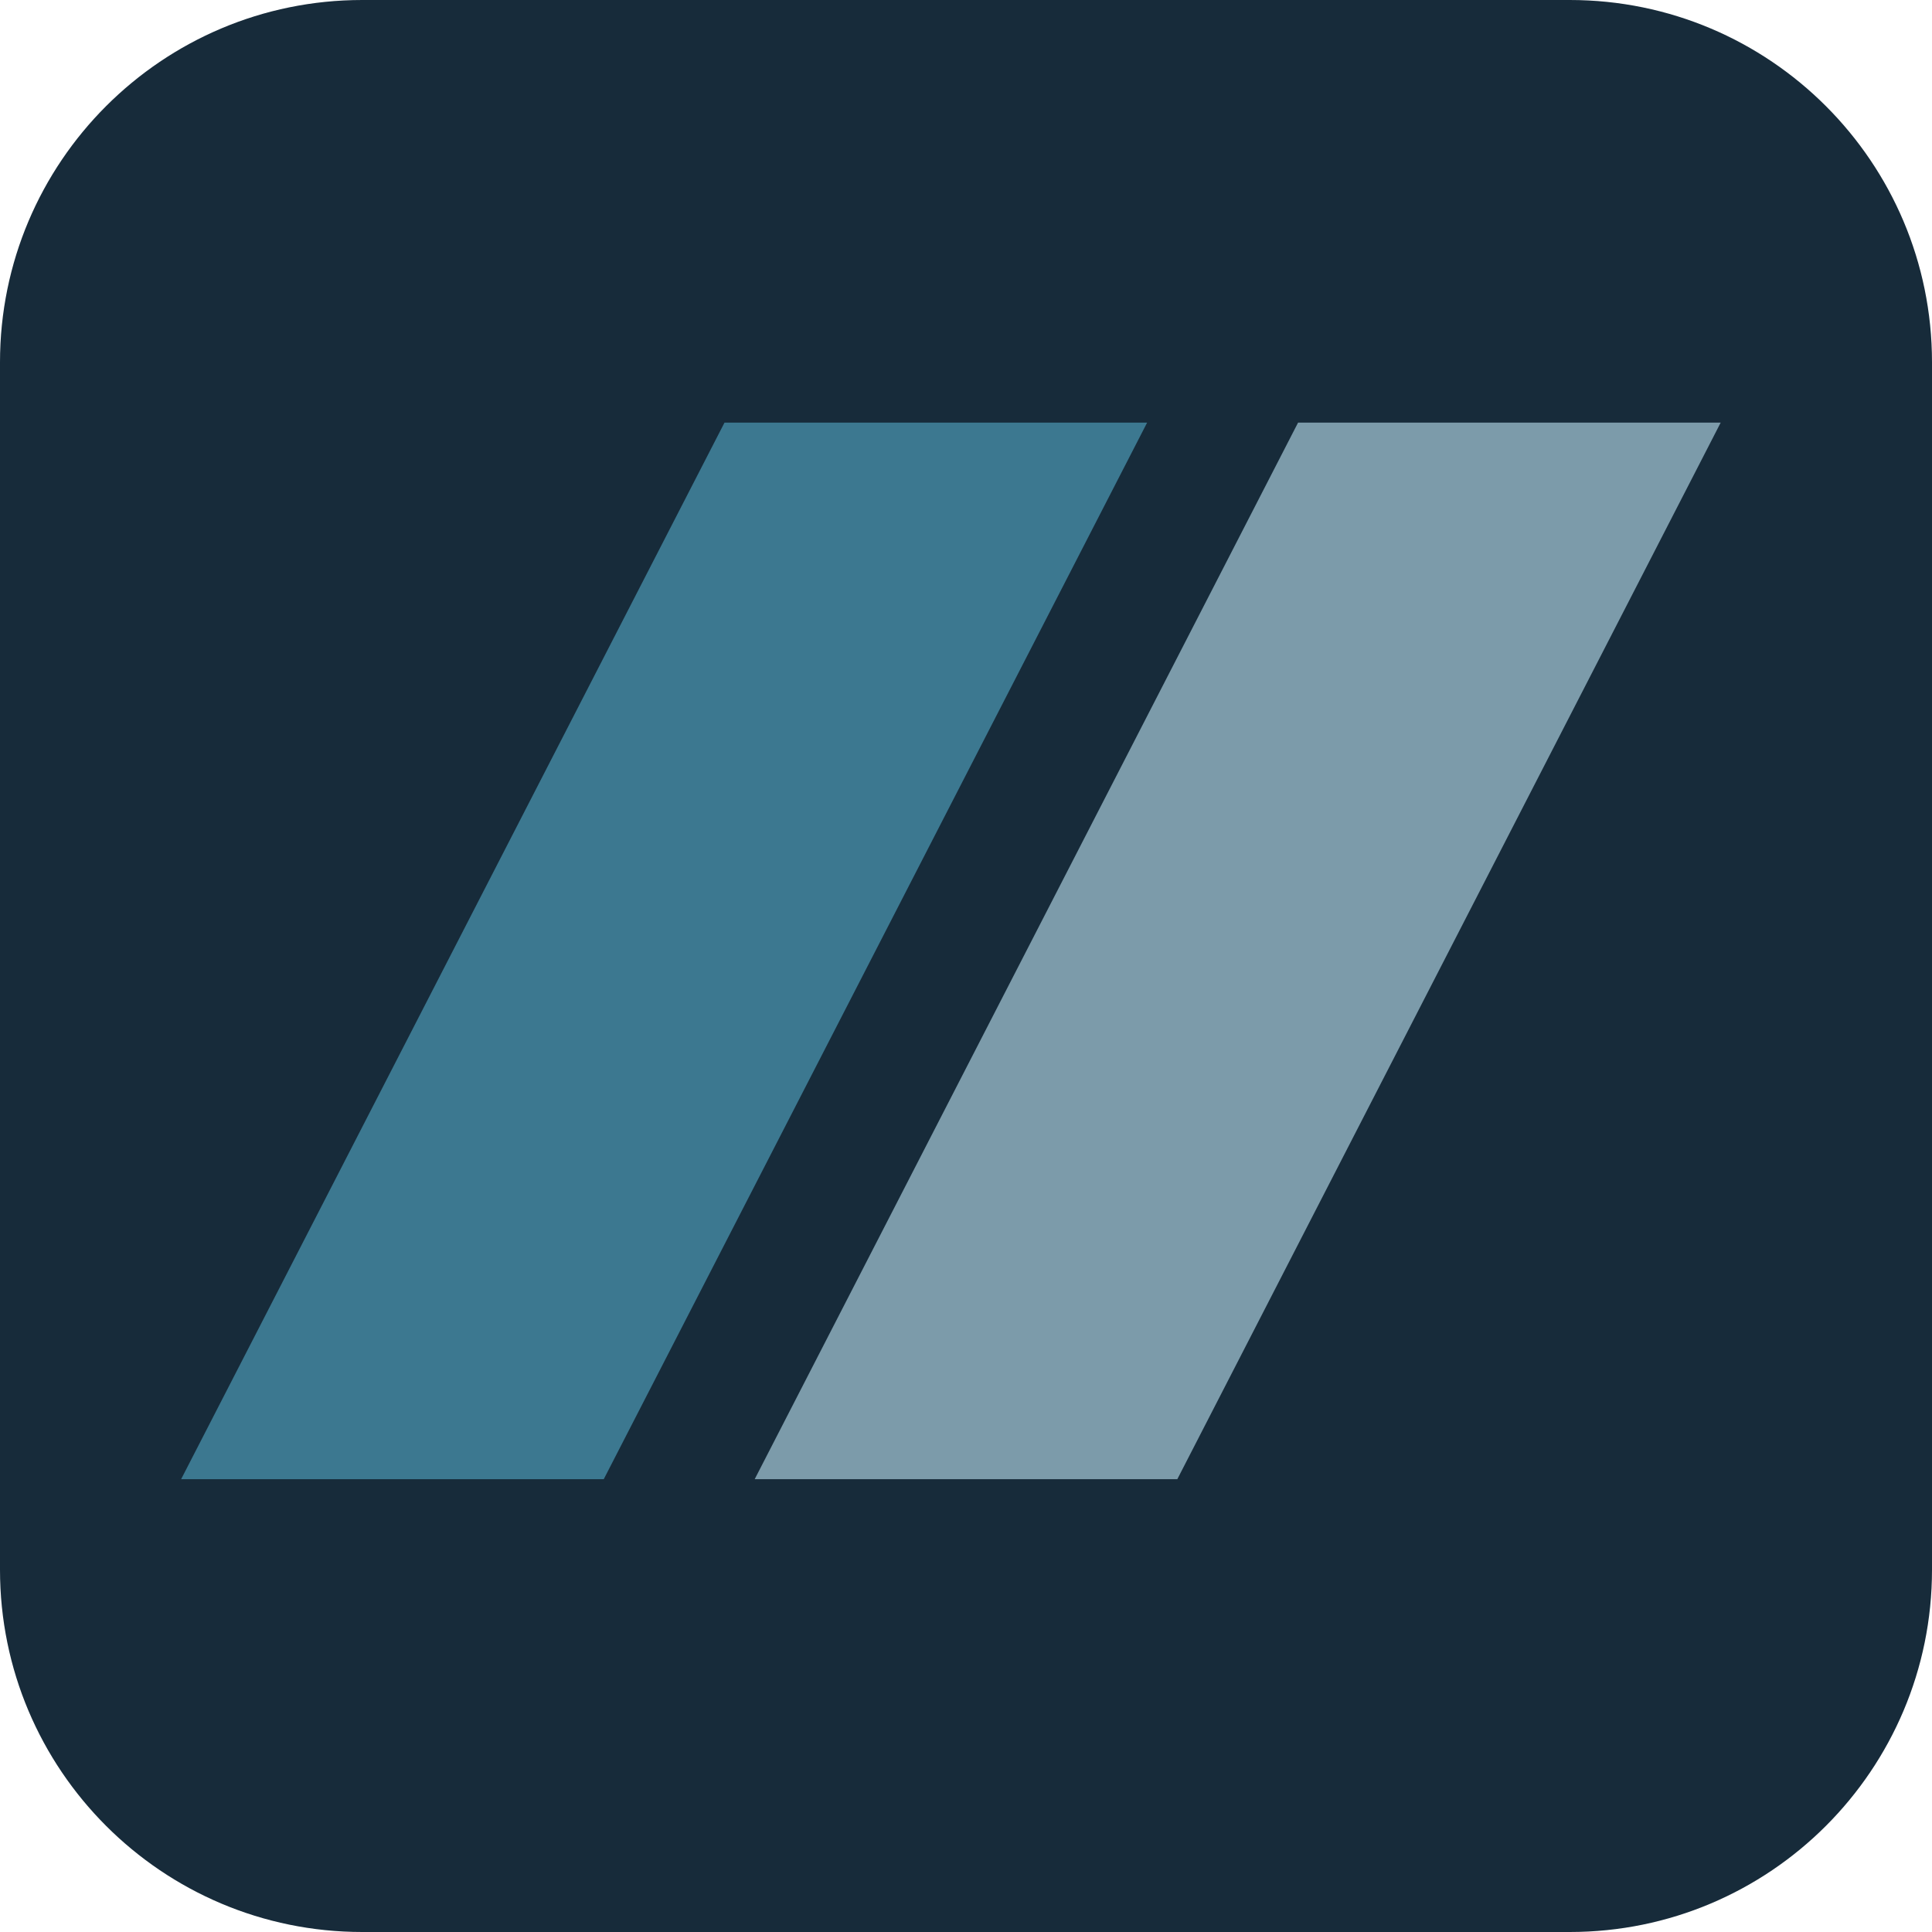
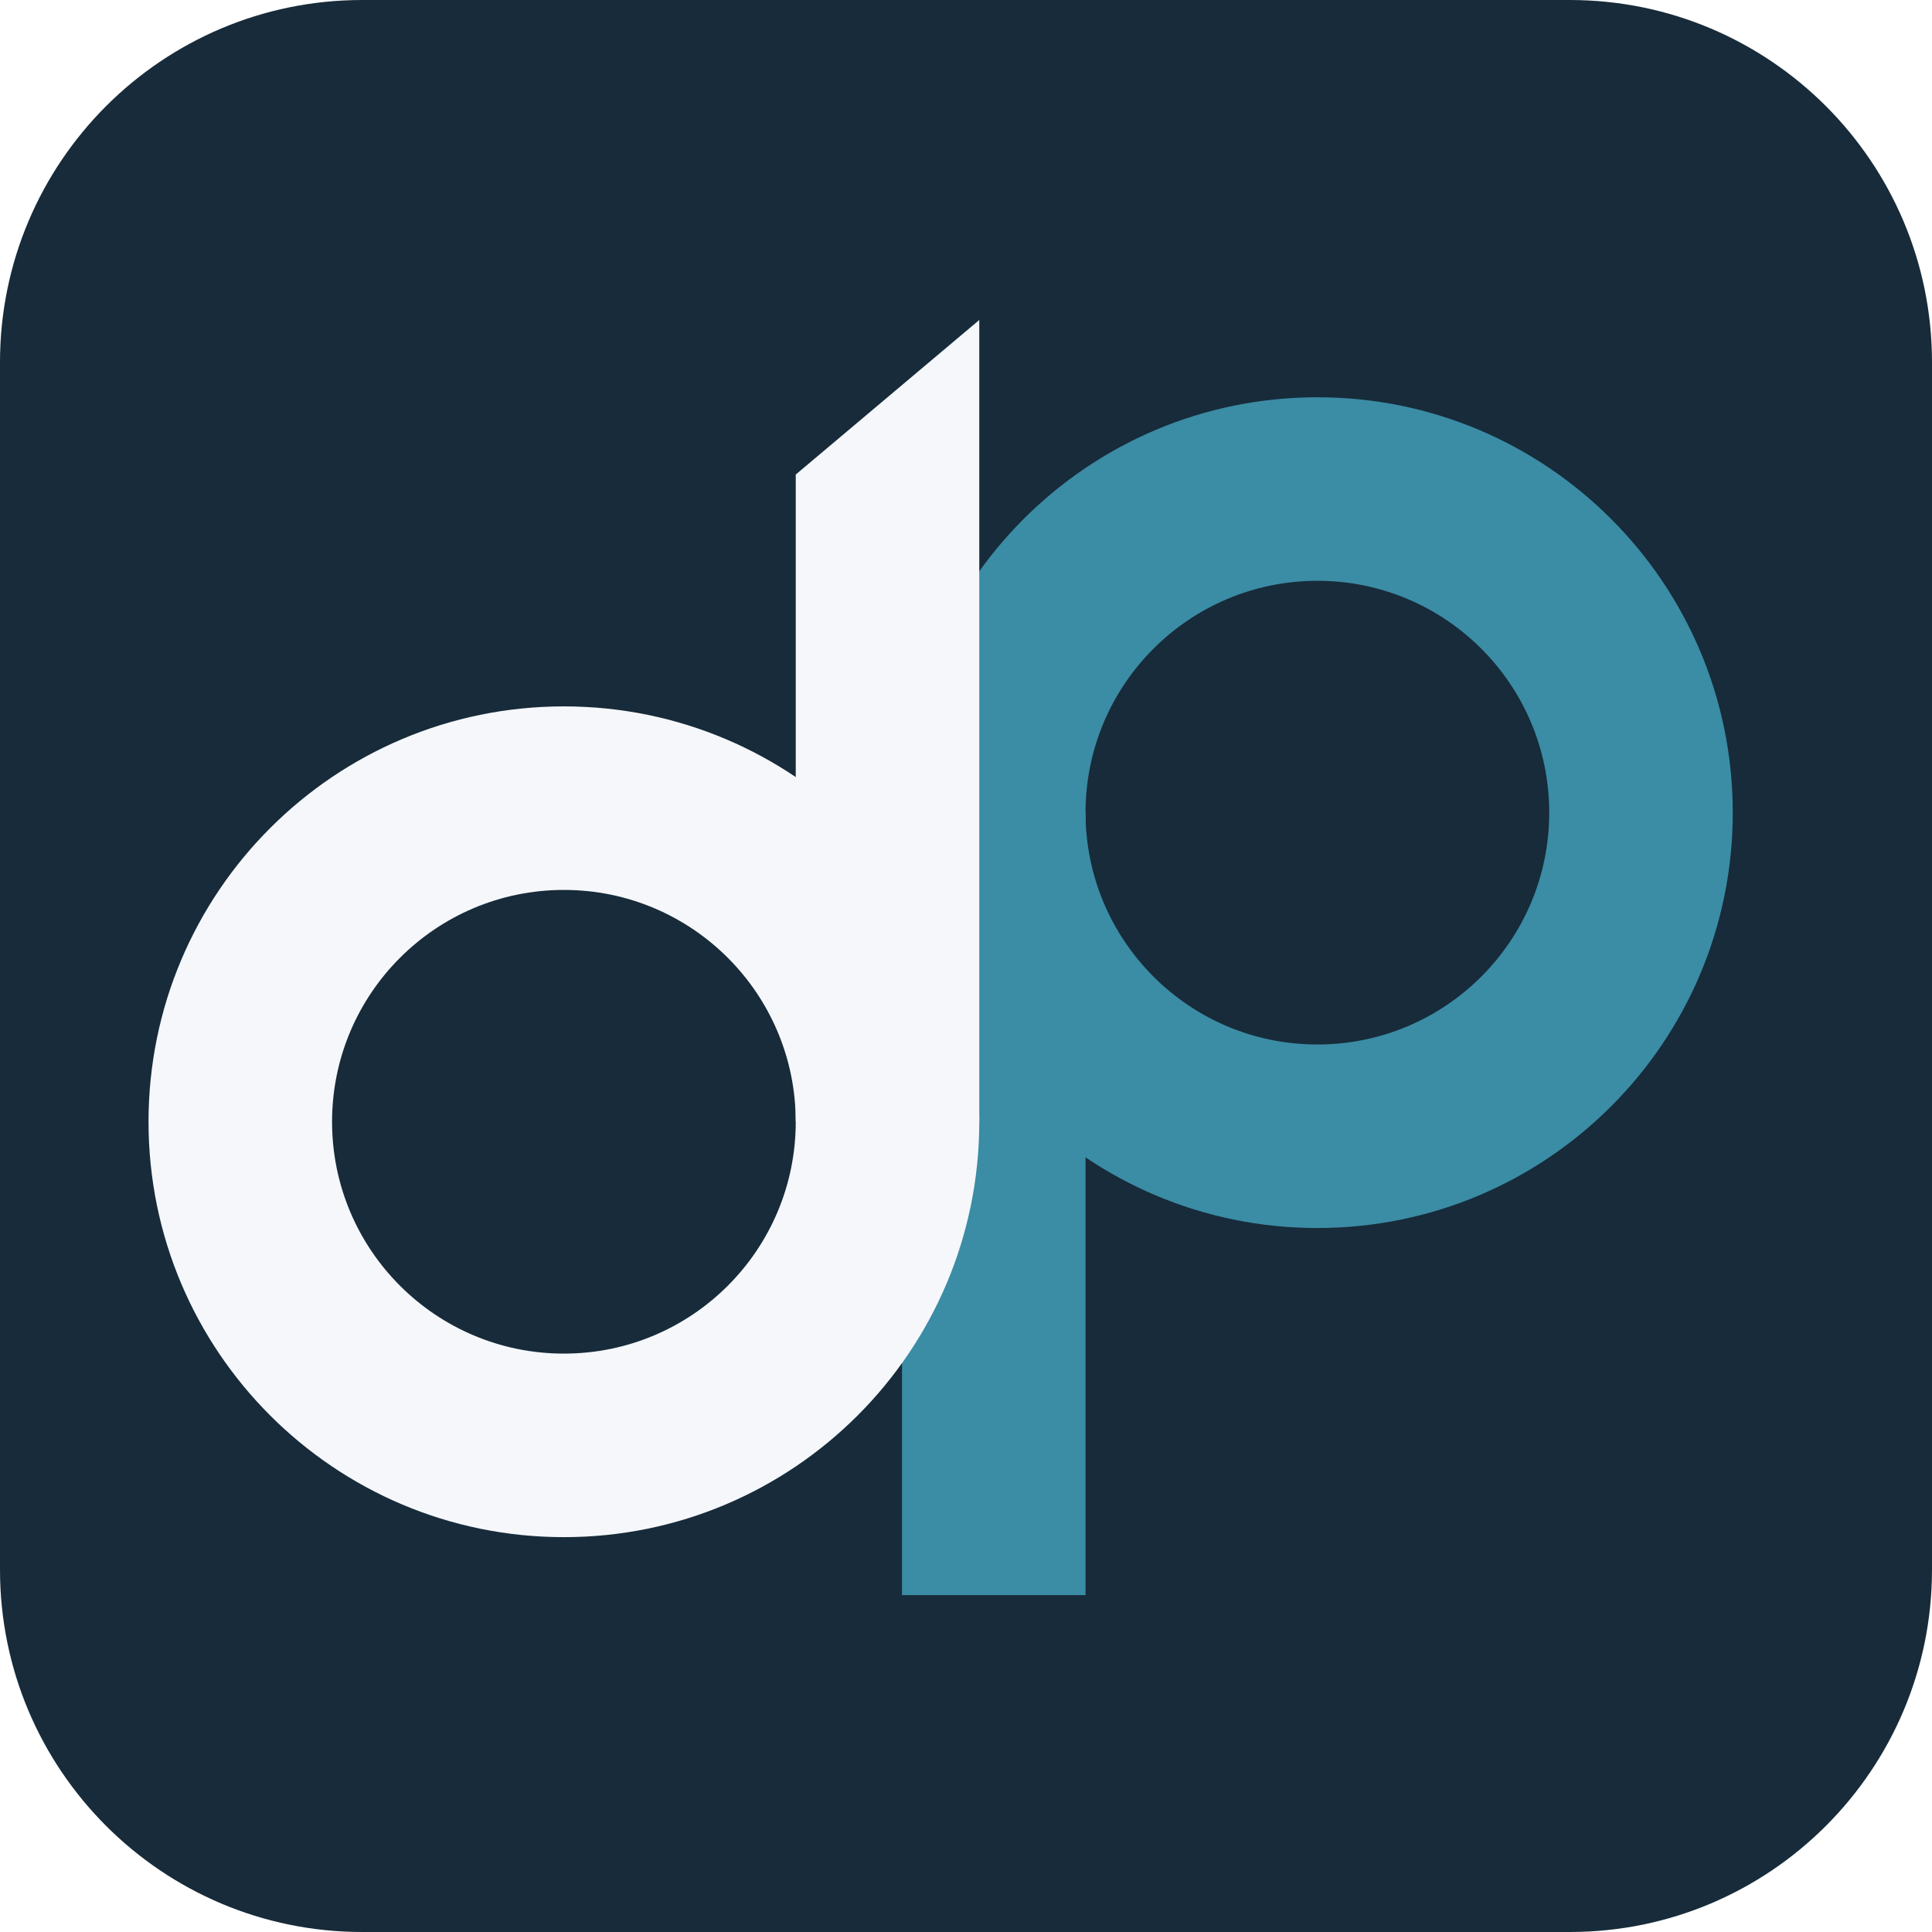
<svg xmlns="http://www.w3.org/2000/svg" viewBox="0 0 64 64" role="img" aria-labelledby="title">
  <rect width="64" height="64" rx="12" fill="#172B3A" />
-   <path d="M24 14H38L20 49H6Z" fill="#3C7890" />
-   <path d="M43 14H57L39 49H25Z" fill="#7C9BAA" />
+   <g transform="translate(3 9) scale(.32) translate(-18 -20)">
+     <path fill="#3B8CA5" fill-rule="evenodd" d="M145 33a43 43 0 1 1 0 86a43 43 0 1 1 0-86ZM145 52a24 24 0 1 0 0 48a24 24 0 1 0 0-48Z" />
+     <path fill="#3B8CA5" d="M102 76h19v81h-19z" />
+     <path fill="#F5F7FA" fill-rule="evenodd" d="M67 65a43 43 0 1 1 0 86a43 43 0 1 1 0-86ZM67 84a24 24 0 1 0 0 48a24 24 0 1 0 0-48Z" />
+     <path fill="#F5F7FA" d="M91 41l19-16v83H91z" />
+   </g>
</svg>
